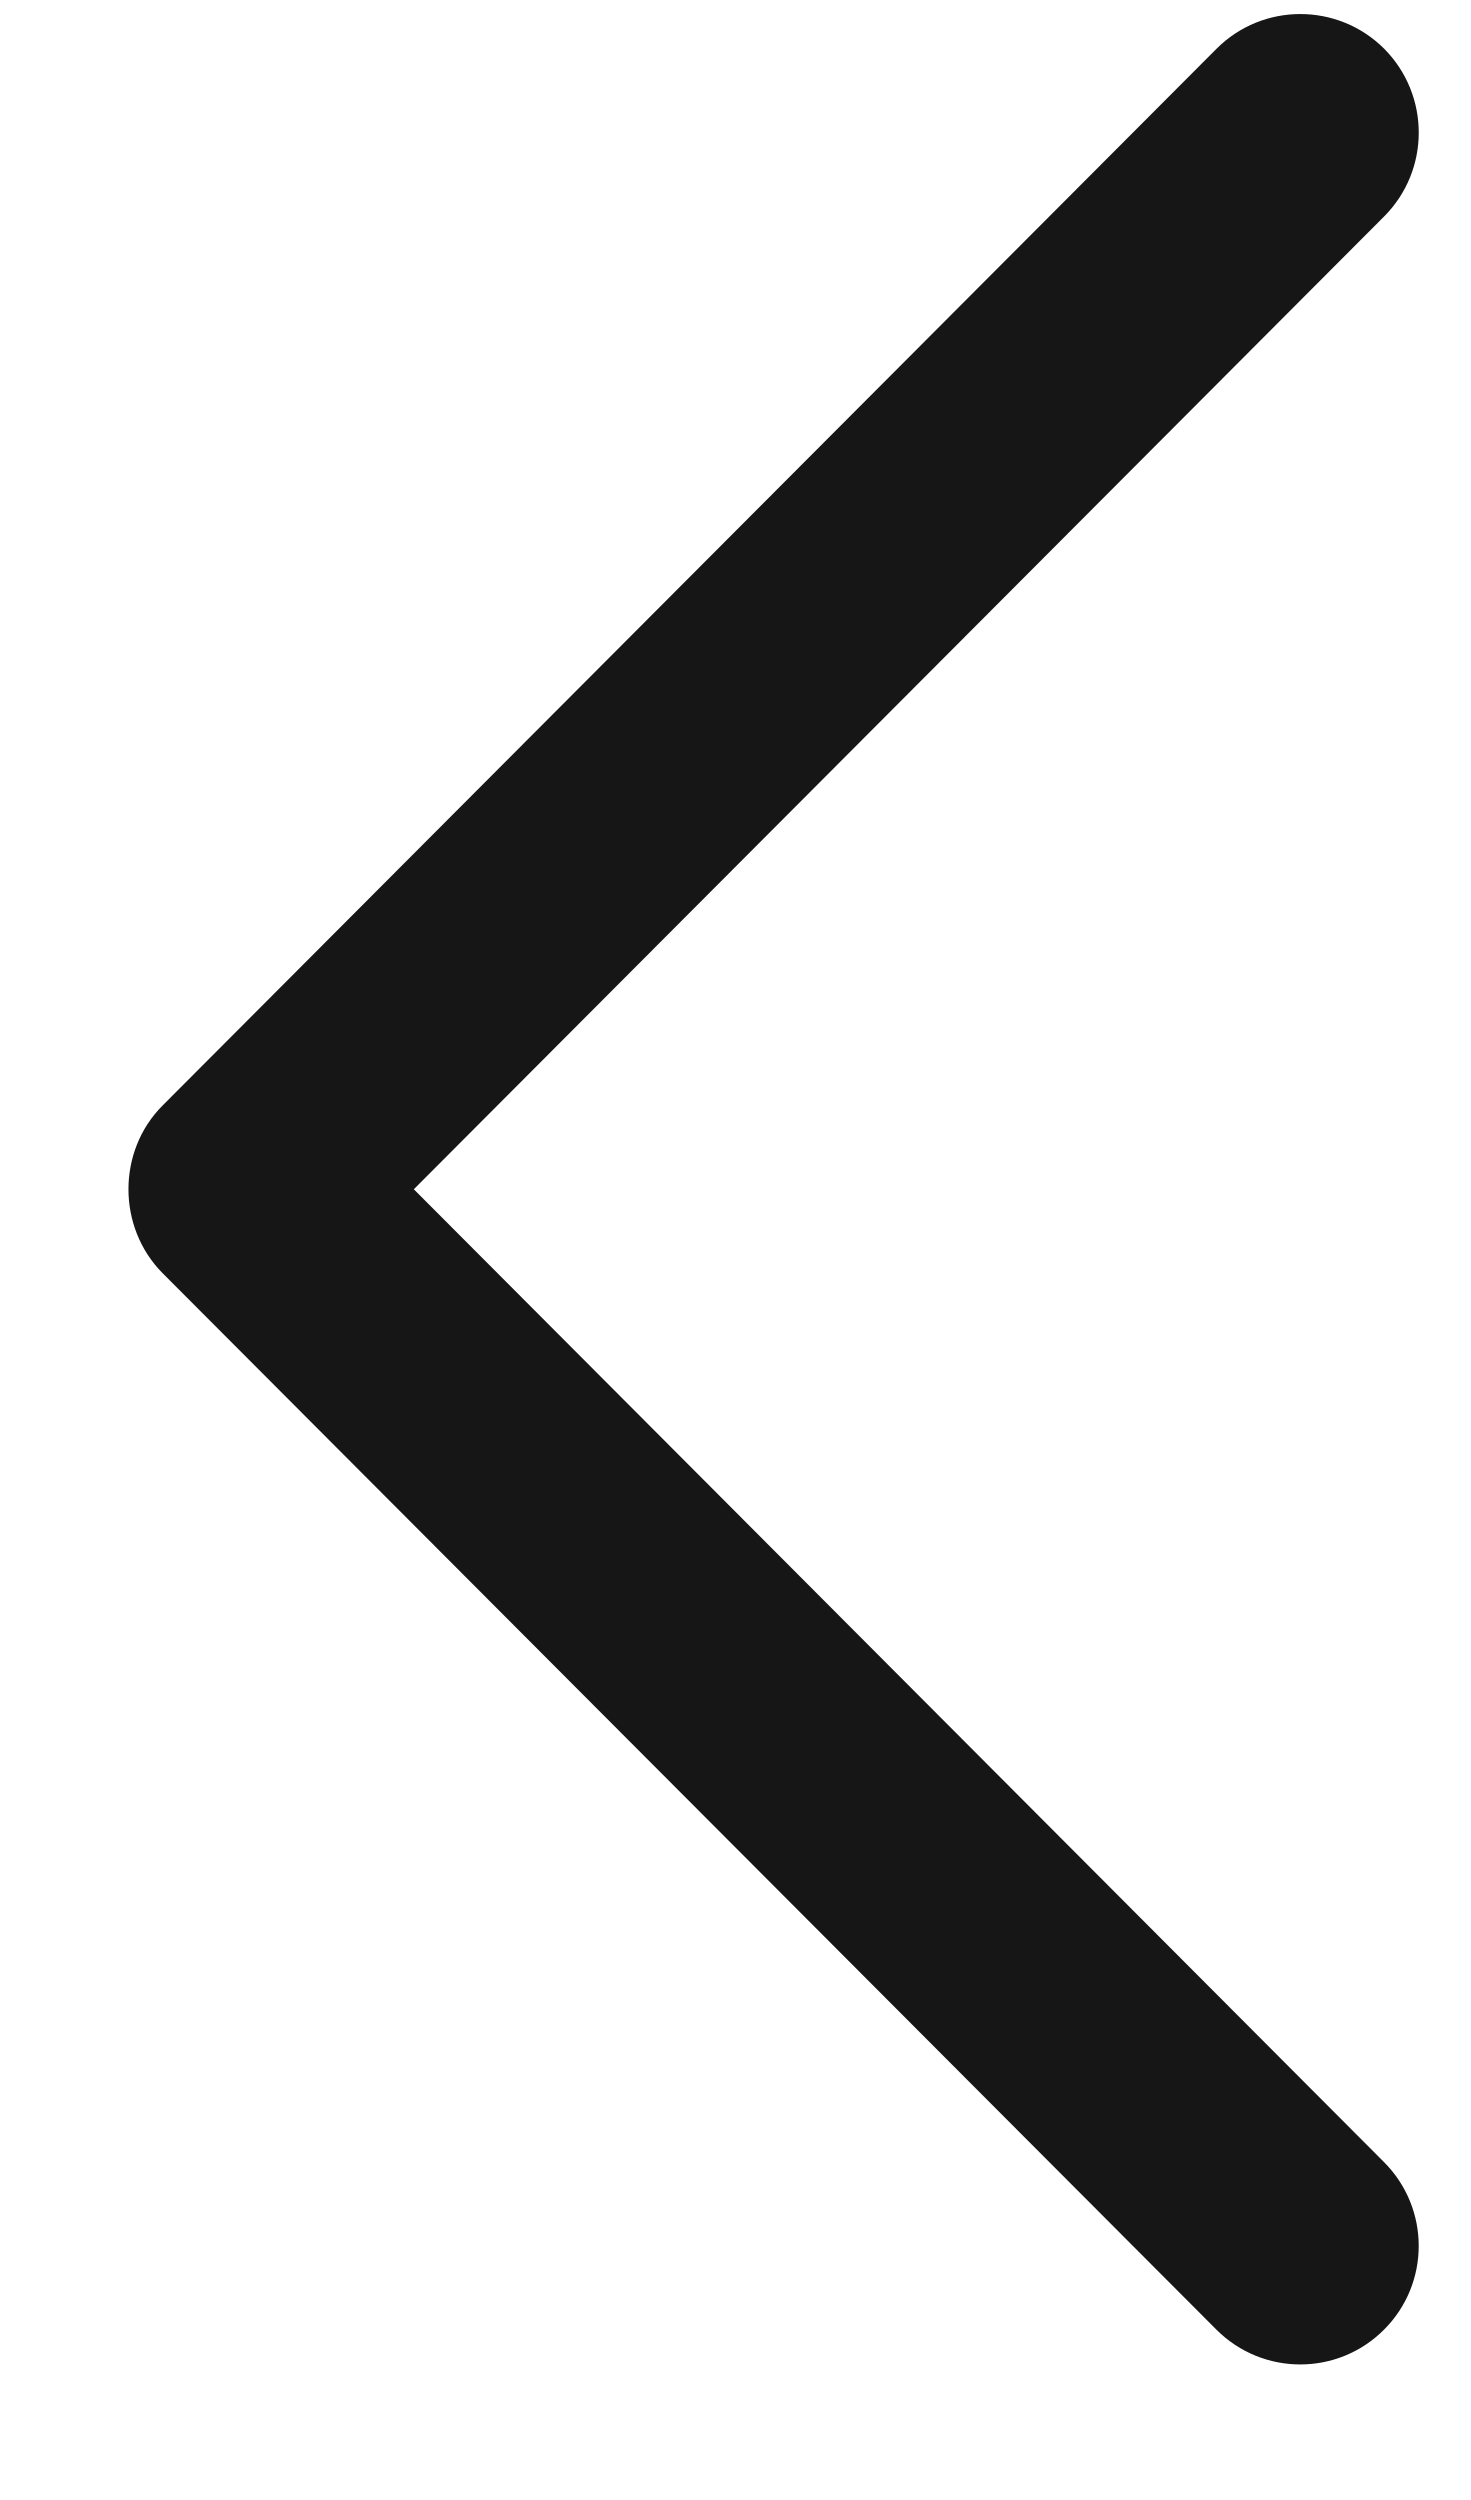
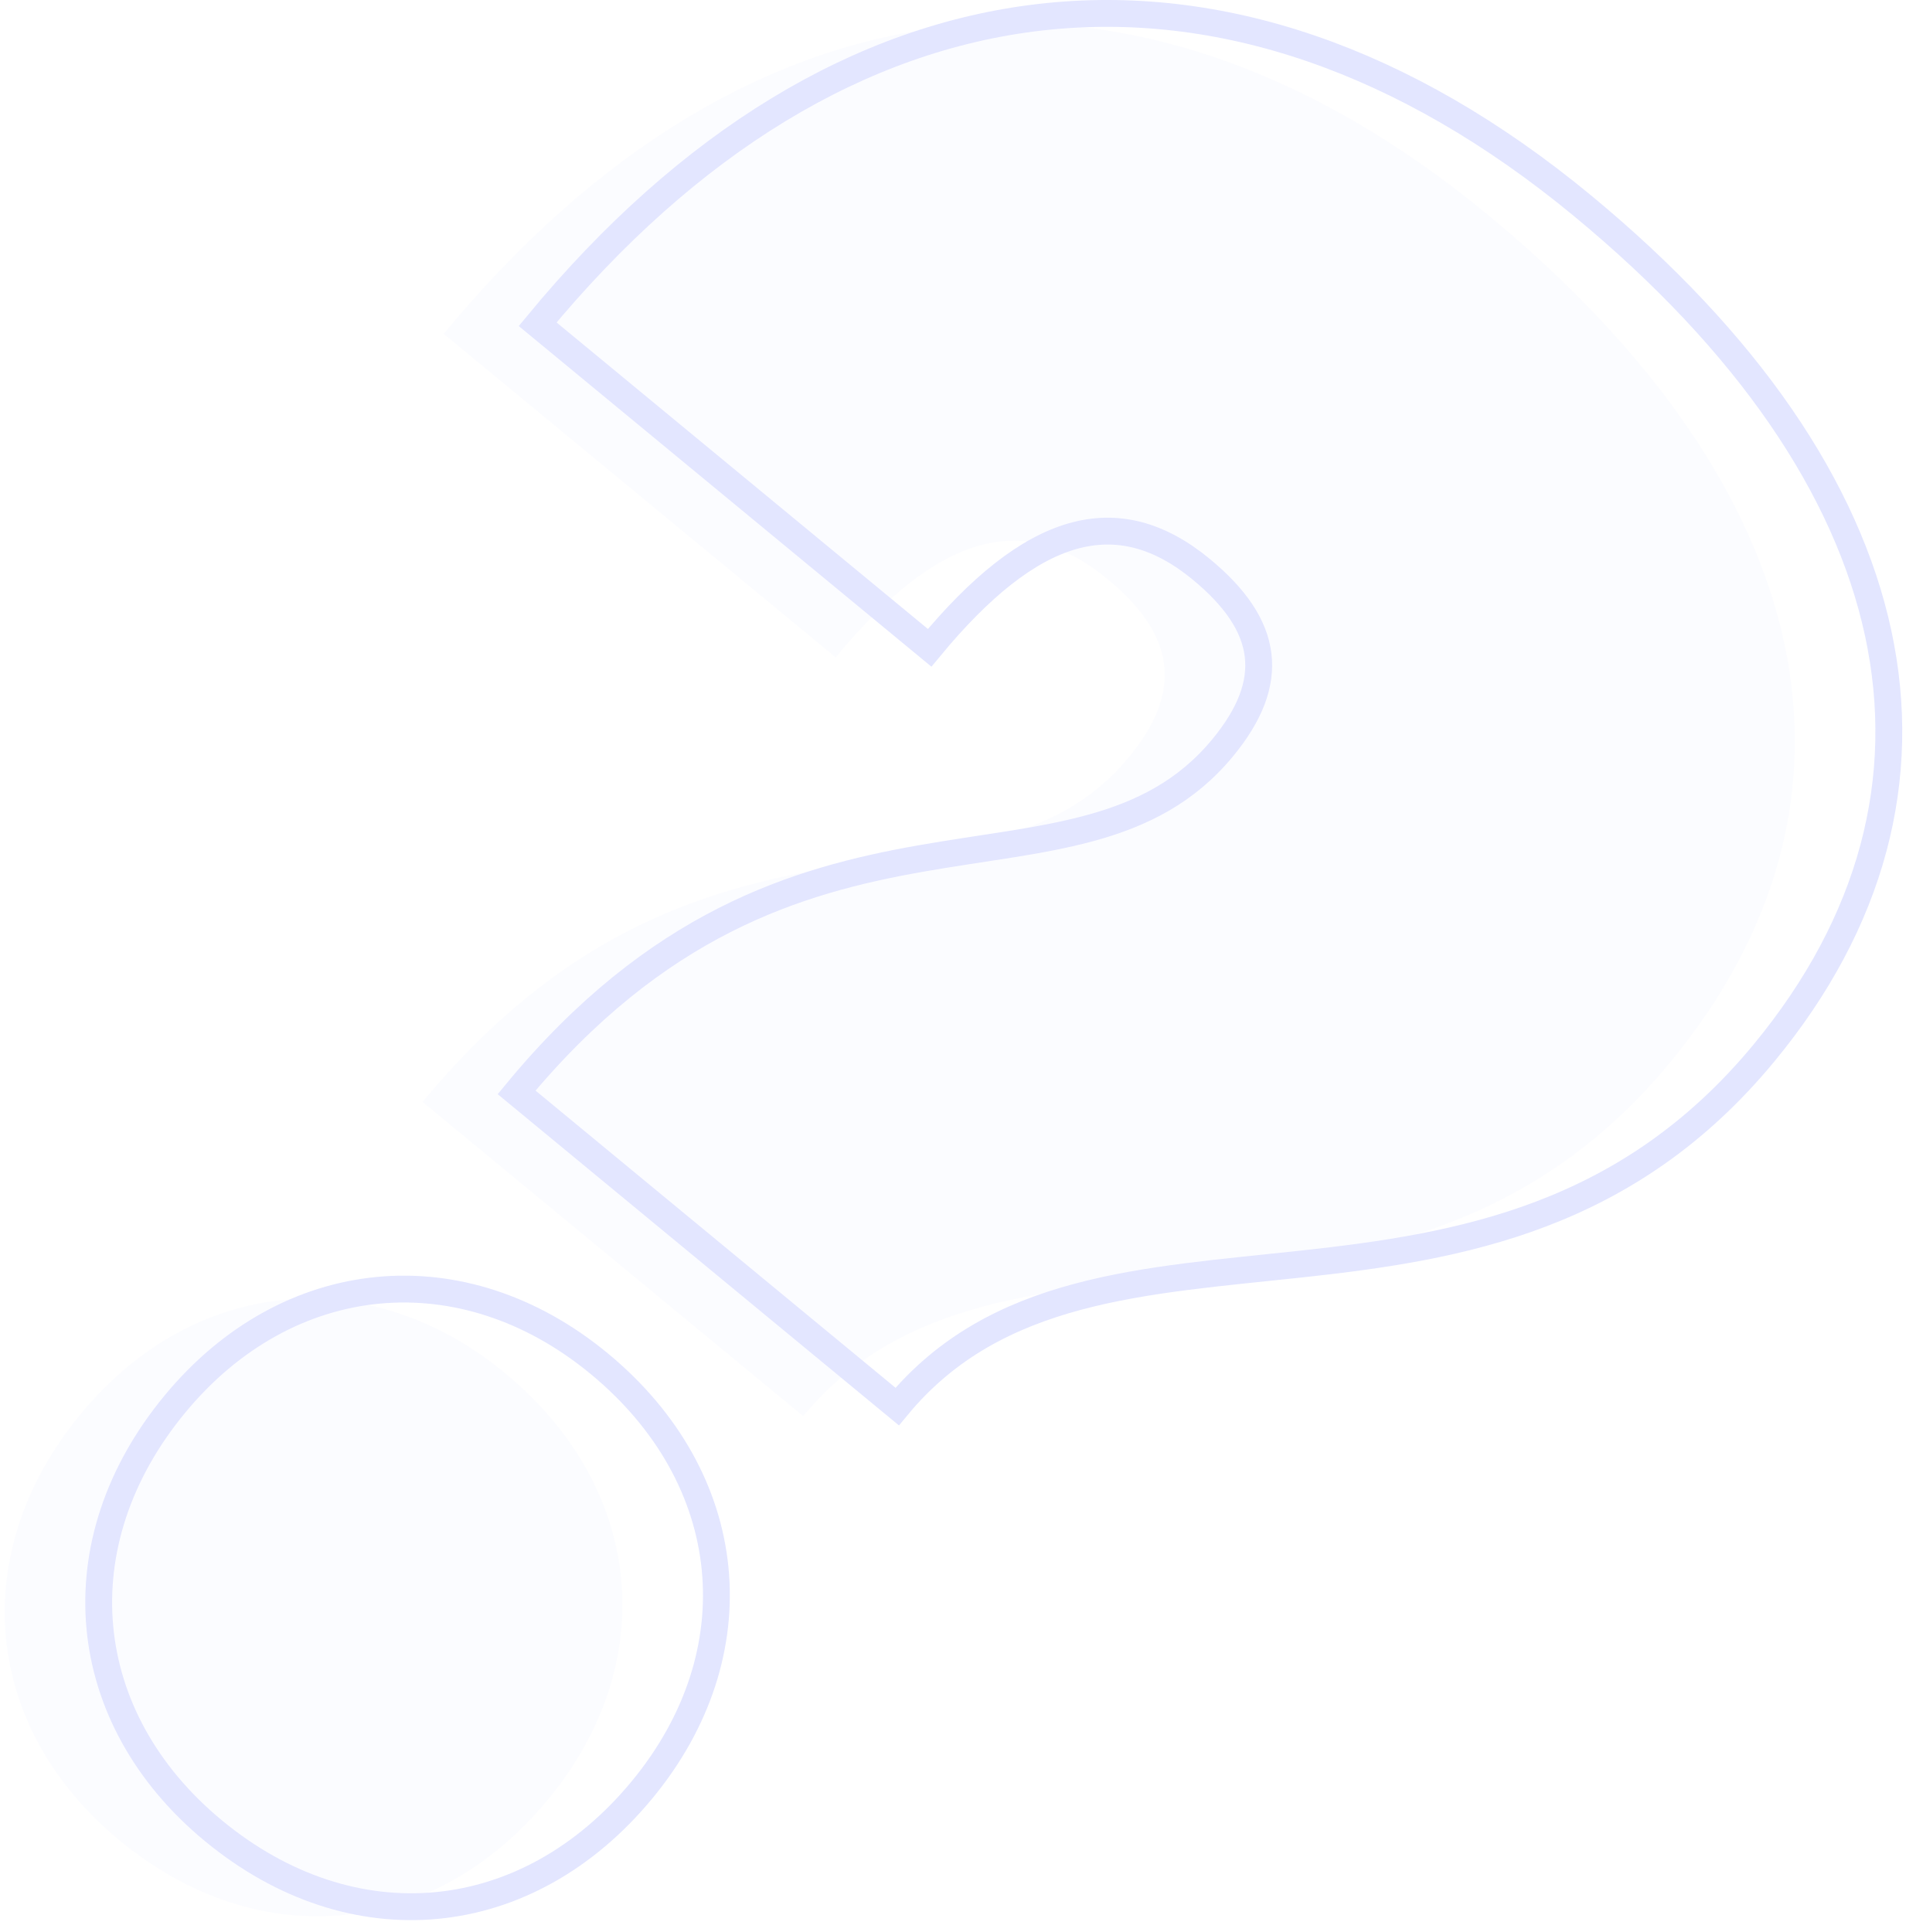
- <svg xmlns="http://www.w3.org/2000/svg" width="10" height="17" viewBox="0 0 10 17" fill="none">
-   <path d="M1.106 7.517C0.796 7.827 0.796 8.346 1.106 8.658L8.272 15.842C8.587 16.157 9.097 16.157 9.411 15.842C9.726 15.528 9.726 15.017 9.411 14.702L2.814 8.087L9.412 1.472C9.726 1.157 9.726 0.647 9.412 0.331C9.097 0.017 8.587 0.017 8.273 0.331L1.106 7.517Z" fill="#161616" />
+ <svg xmlns="http://www.w3.org/2000/svg" width="142" height="144" viewBox="0 0 142 144" fill="none">
+   <g opacity="0.14">
+     <path d="M110.911 16.033C135.539 36.364 140.581 59.662 124.456 79.196C104.126 103.824 74.581 87.717 59.859 105.551L31.494 82.135C52.387 56.828 73.313 69.534 84.11 56.456C88.176 51.53 87.621 47.358 82.526 43.153C76.242 37.964 69.849 39.827 62.278 48.999L33.064 24.882C55.639 -2.464 84.415 -5.841 110.911 16.033ZM40.844 134.121C32.291 144.482 19.269 145.726 8.907 137.173C-1.283 128.76 -2.528 115.738 6.025 105.376C14.438 95.186 27.461 93.941 37.651 102.354C48.012 110.907 49.257 123.93 40.844 134.121Z" fill="#E4E8FF" />
+     <path d="M117.914 15.318C142.542 35.65 147.585 58.947 131.46 78.48C111.129 103.108 81.585 87.001 66.862 104.836L38.498 81.419C59.39 56.112 80.316 68.819 91.114 55.74C95.179 50.814 94.624 46.643 89.53 42.437C83.246 37.249 76.853 39.112 69.281 48.284L40.067 24.167C62.641 -3.181 91.418 -6.556 117.914 15.318ZM47.847 133.404C39.294 143.766 26.271 145.01 15.91 136.457C5.72 128.044 4.475 115.021 13.028 104.66C21.441 94.469 34.463 93.224 44.653 101.637C55.016 110.191 56.26 123.214 47.847 133.404Z" stroke="#3147FF" stroke-width="2" stroke-miterlimit="10" />
+   </g>
</svg>
